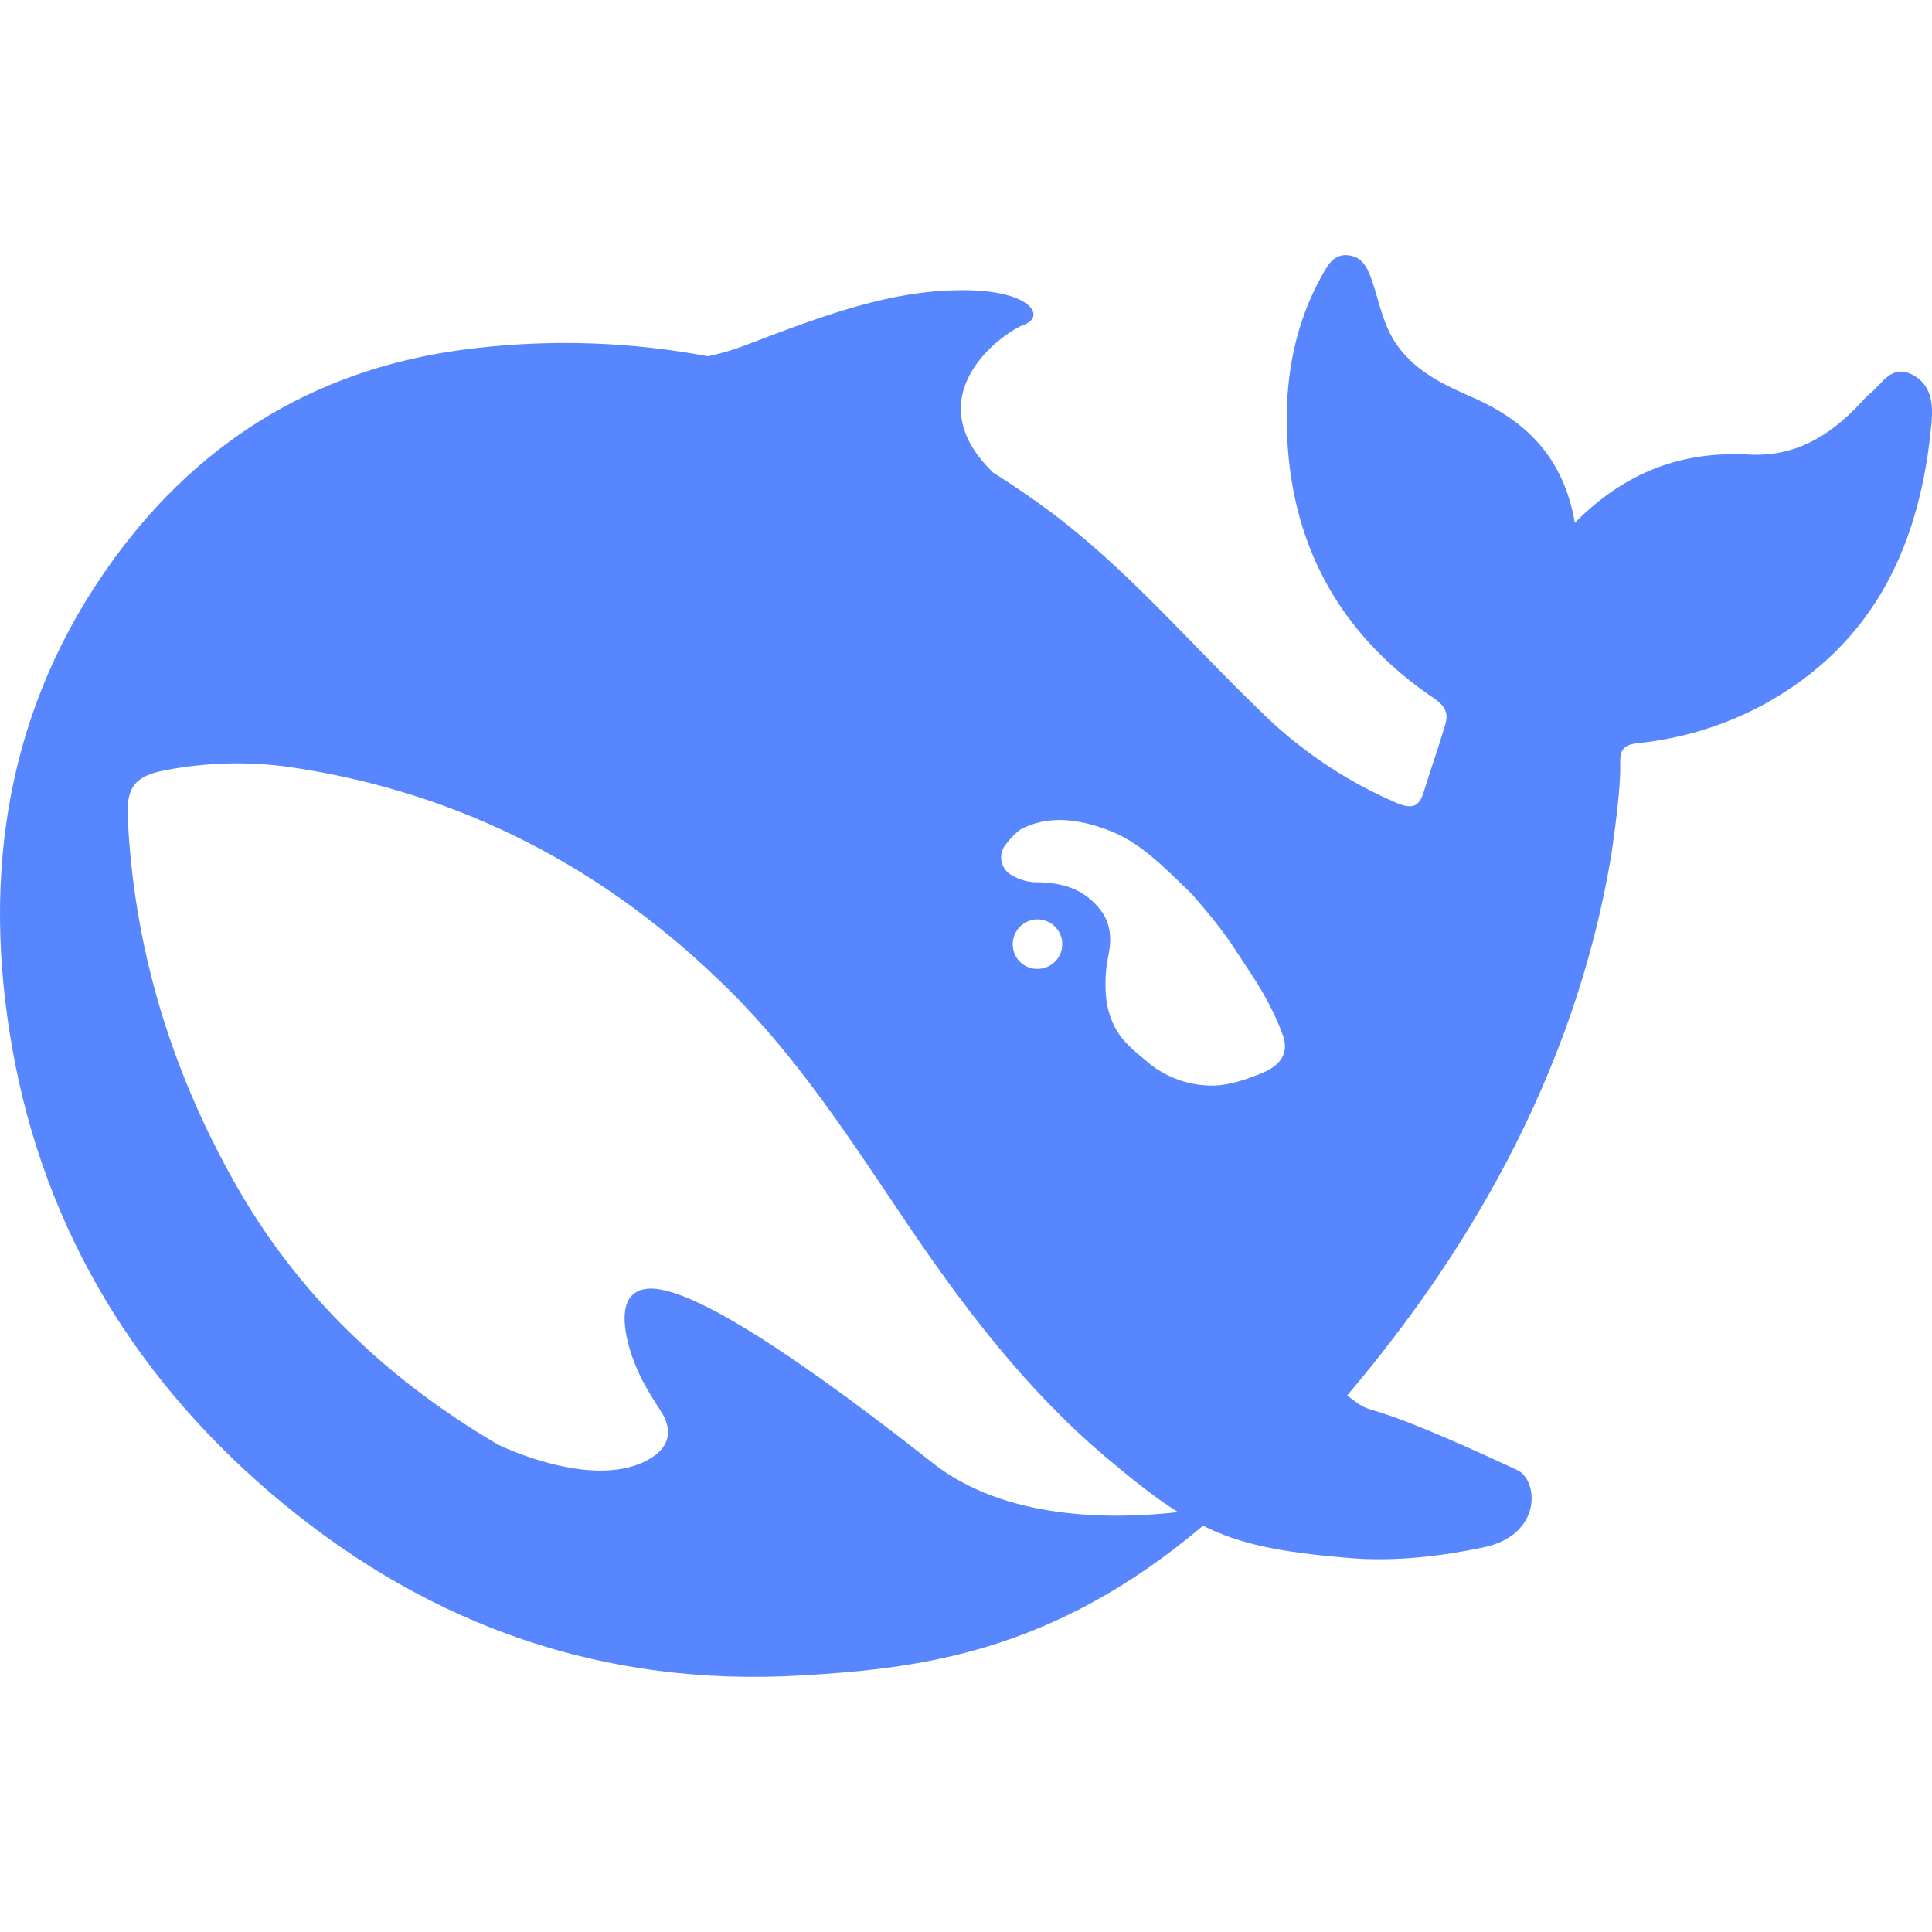
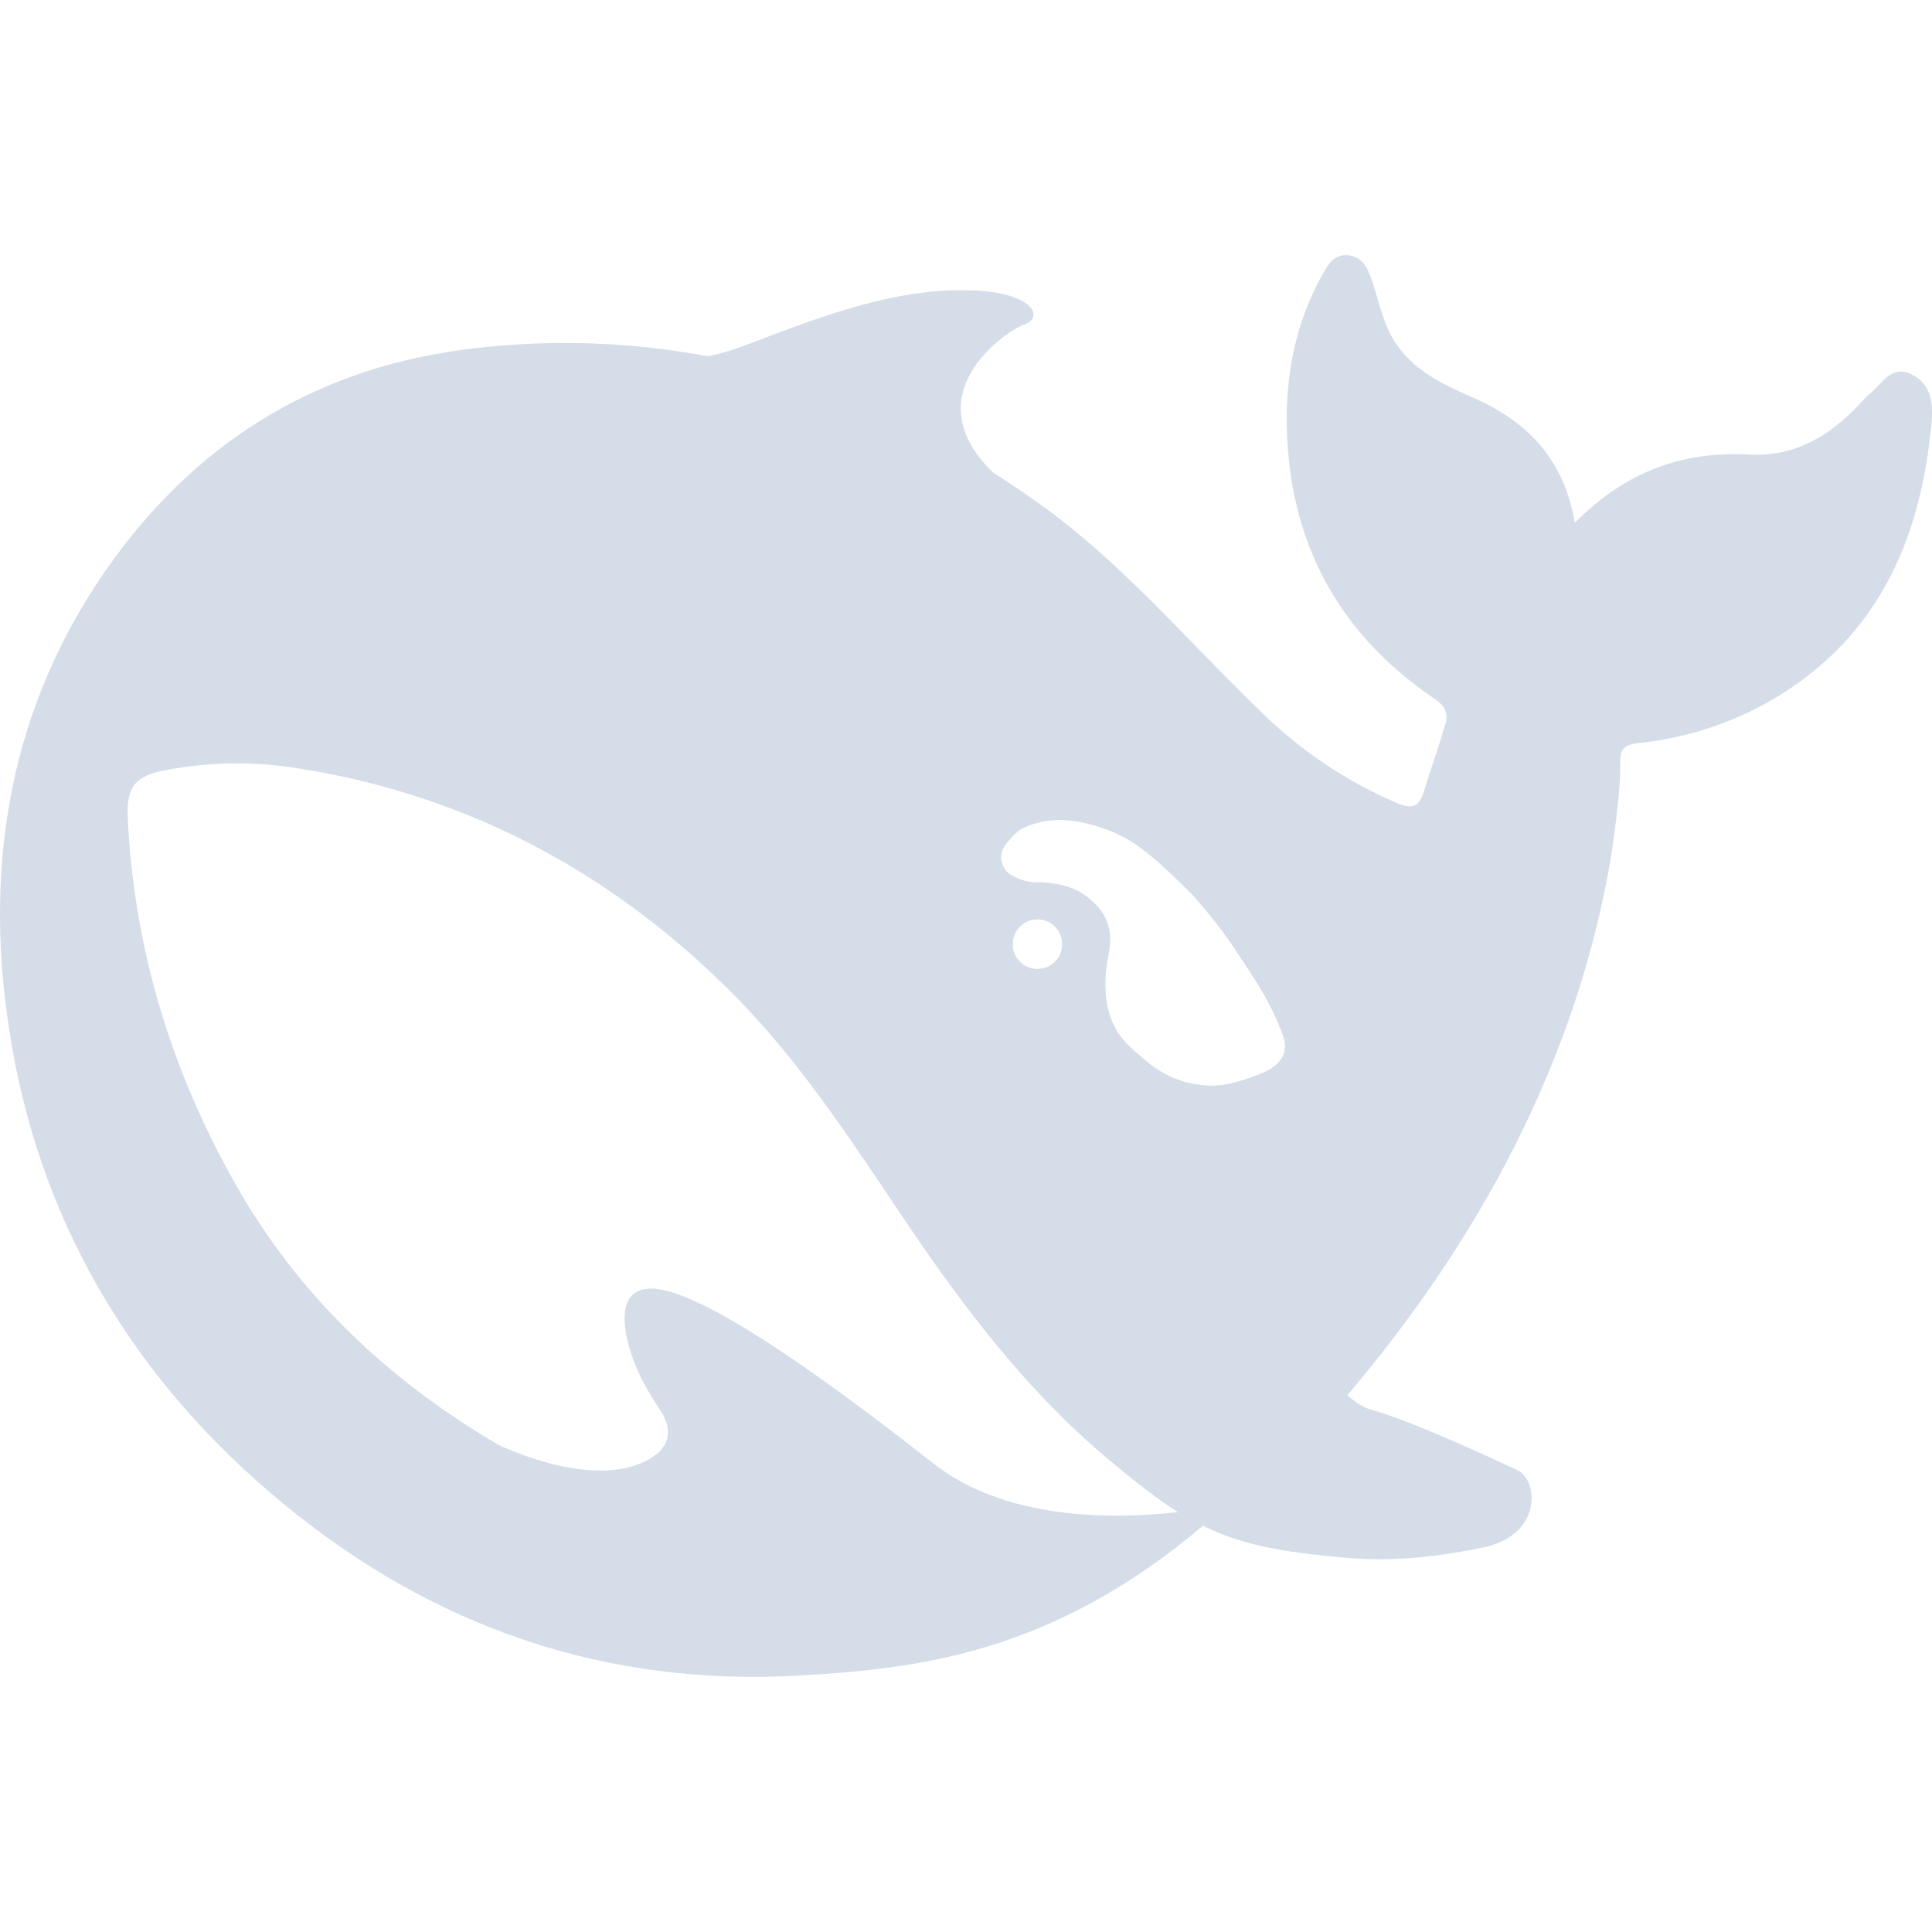
- <svg xmlns="http://www.w3.org/2000/svg" fill="#5786FE" role="img" viewBox="0 0 24 24">
+ <svg xmlns="http://www.w3.org/2000/svg" fill="#d5dde8" role="img" viewBox="0 0 24 24">
  <path d="M23.748 4.651c-.254-.124-.364.113-.512.233-.051.04-.094.09-.137.137-.372.397-.806.657-1.373.626-.829-.046-1.537.214-2.163.848-.133-.782-.575-1.248-1.247-1.548-.352-.155-.708-.311-.955-.65-.172-.24-.219-.509-.305-.774-.055-.16-.11-.323-.293-.35-.2-.031-.278.136-.356.276-.313.572-.434 1.202-.422 1.84.027 1.436.633 2.58 1.838 3.393.137.094.172.187.129.323-.082.28-.18.553-.266.833-.055.179-.137.218-.328.14a5.5 5.5 0 0 1-1.737-1.179c-.857-.828-1.631-1.743-2.597-2.46a12 12 0 0 0-.689-.47c-.985-.957.13-1.743.387-1.836.27-.098.094-.433-.778-.428-.872.003-1.67.295-2.687.685a3 3 0 0 1-.465.136 9.6 9.6 0 0 0-2.883-.101c-1.885.21-3.39 1.1-4.497 2.622C.082 8.776-.231 10.854.152 13.02c.403 2.284 1.568 4.175 3.36 5.653 1.857 1.533 3.997 2.284 6.438 2.14 1.482-.085 3.132-.284 4.994-1.86.47.234.962.328 1.78.398.629.058 1.235-.031 1.705-.129.735-.155.684-.836.418-.961-2.155-1.004-1.682-.595-2.112-.926 1.095-1.295 2.768-3.598 3.284-6.733.05-.346.115-.834.108-1.114-.004-.171.035-.238.23-.257a4.2 4.2 0 0 0 1.545-.475c1.397-.763 1.96-2.016 2.093-3.517.02-.23-.004-.467-.247-.588M11.58 18.168c-2.088-1.642-3.101-2.183-3.52-2.16-.39.024-.32.472-.234.763.09.288.207.487.371.74.114.167.192.416-.113.603-.673.416-1.842-.14-1.897-.168-1.361-.801-2.5-1.86-3.301-3.306-.775-1.393-1.225-2.888-1.299-4.482-.02-.385.094-.522.477-.592a4.7 4.7 0 0 1 1.53-.038c2.131.311 3.946 1.264 5.467 2.774.868.86 1.525 1.887 2.202 2.89.72 1.066 1.494 2.082 2.48 2.915.348.291.626.513.892.677-.802.09-2.14.109-3.055-.615zm1.001-6.44a.306.306 0 0 1 .415-.287.3.3 0 0 1 .113.074.3.3 0 0 1 .086.214c0 .17-.136.307-.308.307a.303.303 0 0 1-.306-.307m3.11 1.596c-.2.081-.4.151-.591.16a1.25 1.25 0 0 1-.798-.254c-.274-.23-.47-.358-.551-.758a1.7 1.7 0 0 1 .015-.588c.07-.327-.007-.537-.238-.727-.188-.156-.426-.199-.689-.199a.6.6 0 0 1-.254-.078.253.253 0 0 1-.114-.358 1 1 0 0 1 .192-.21c.356-.202.767-.136 1.146.016.352.144.618.408 1.001.782.392.451.462.576.685.915.176.264.336.536.446.848.066.194-.02.353-.25.45" />
</svg>
